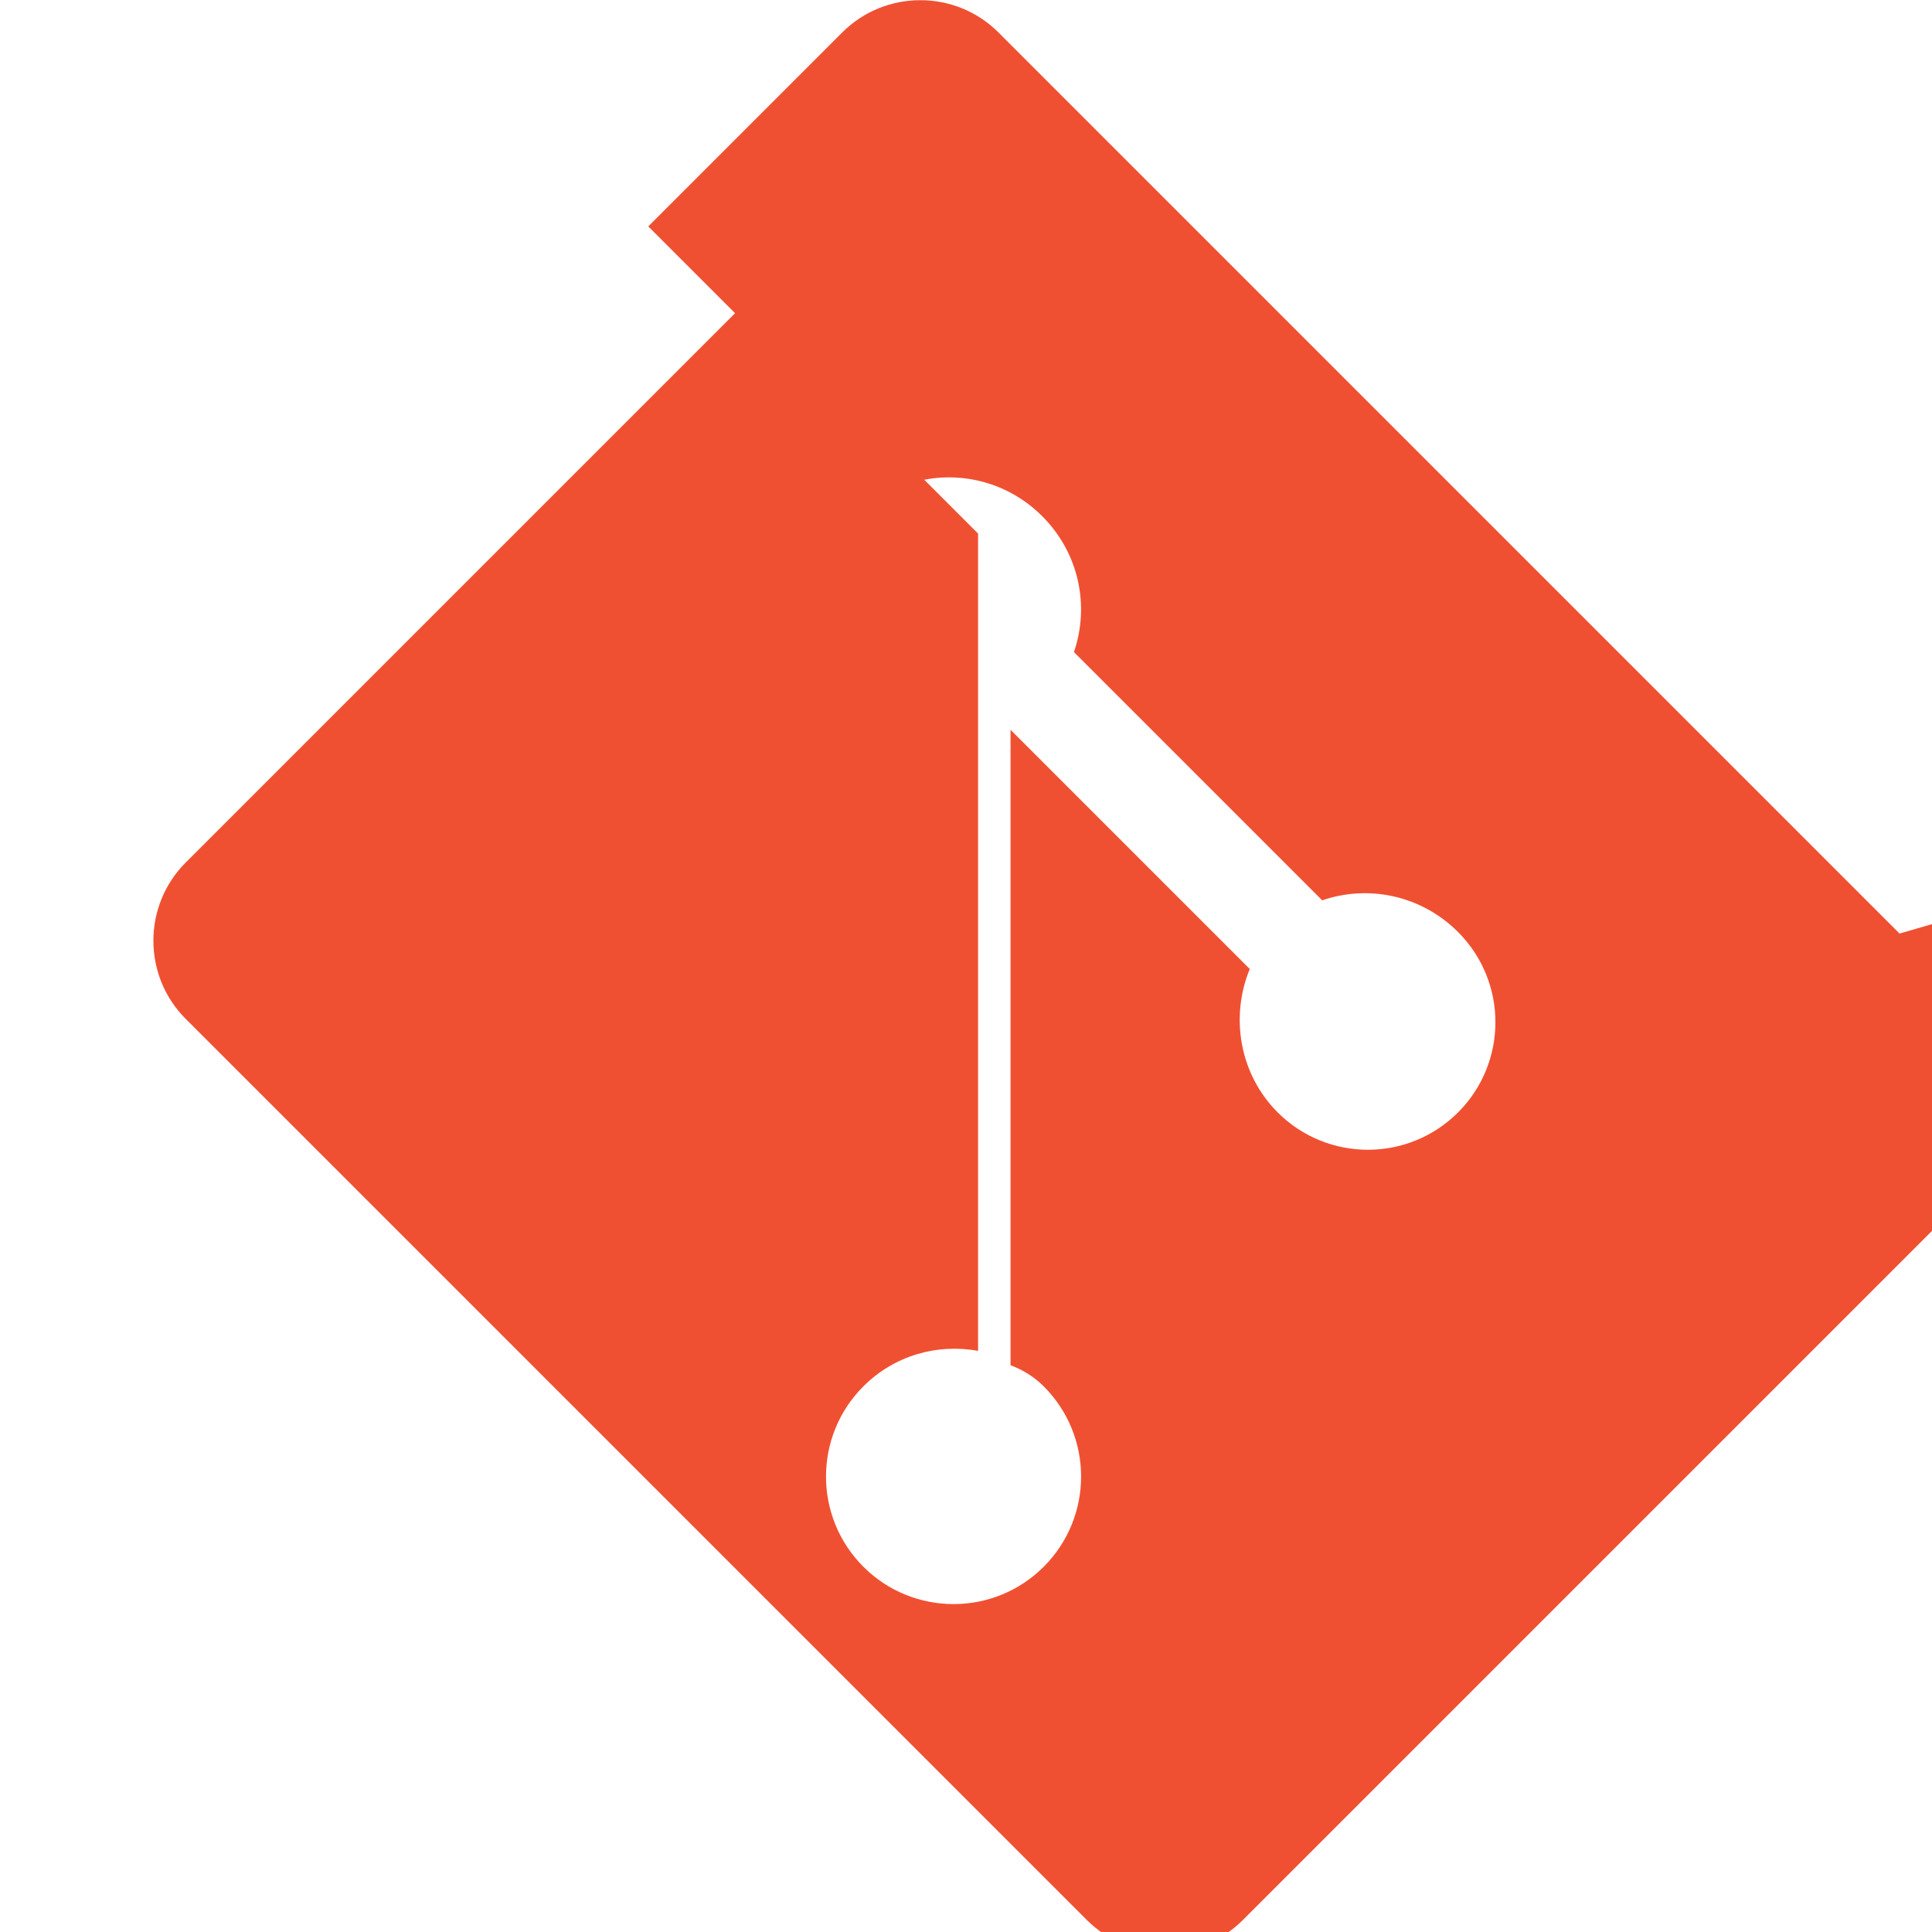
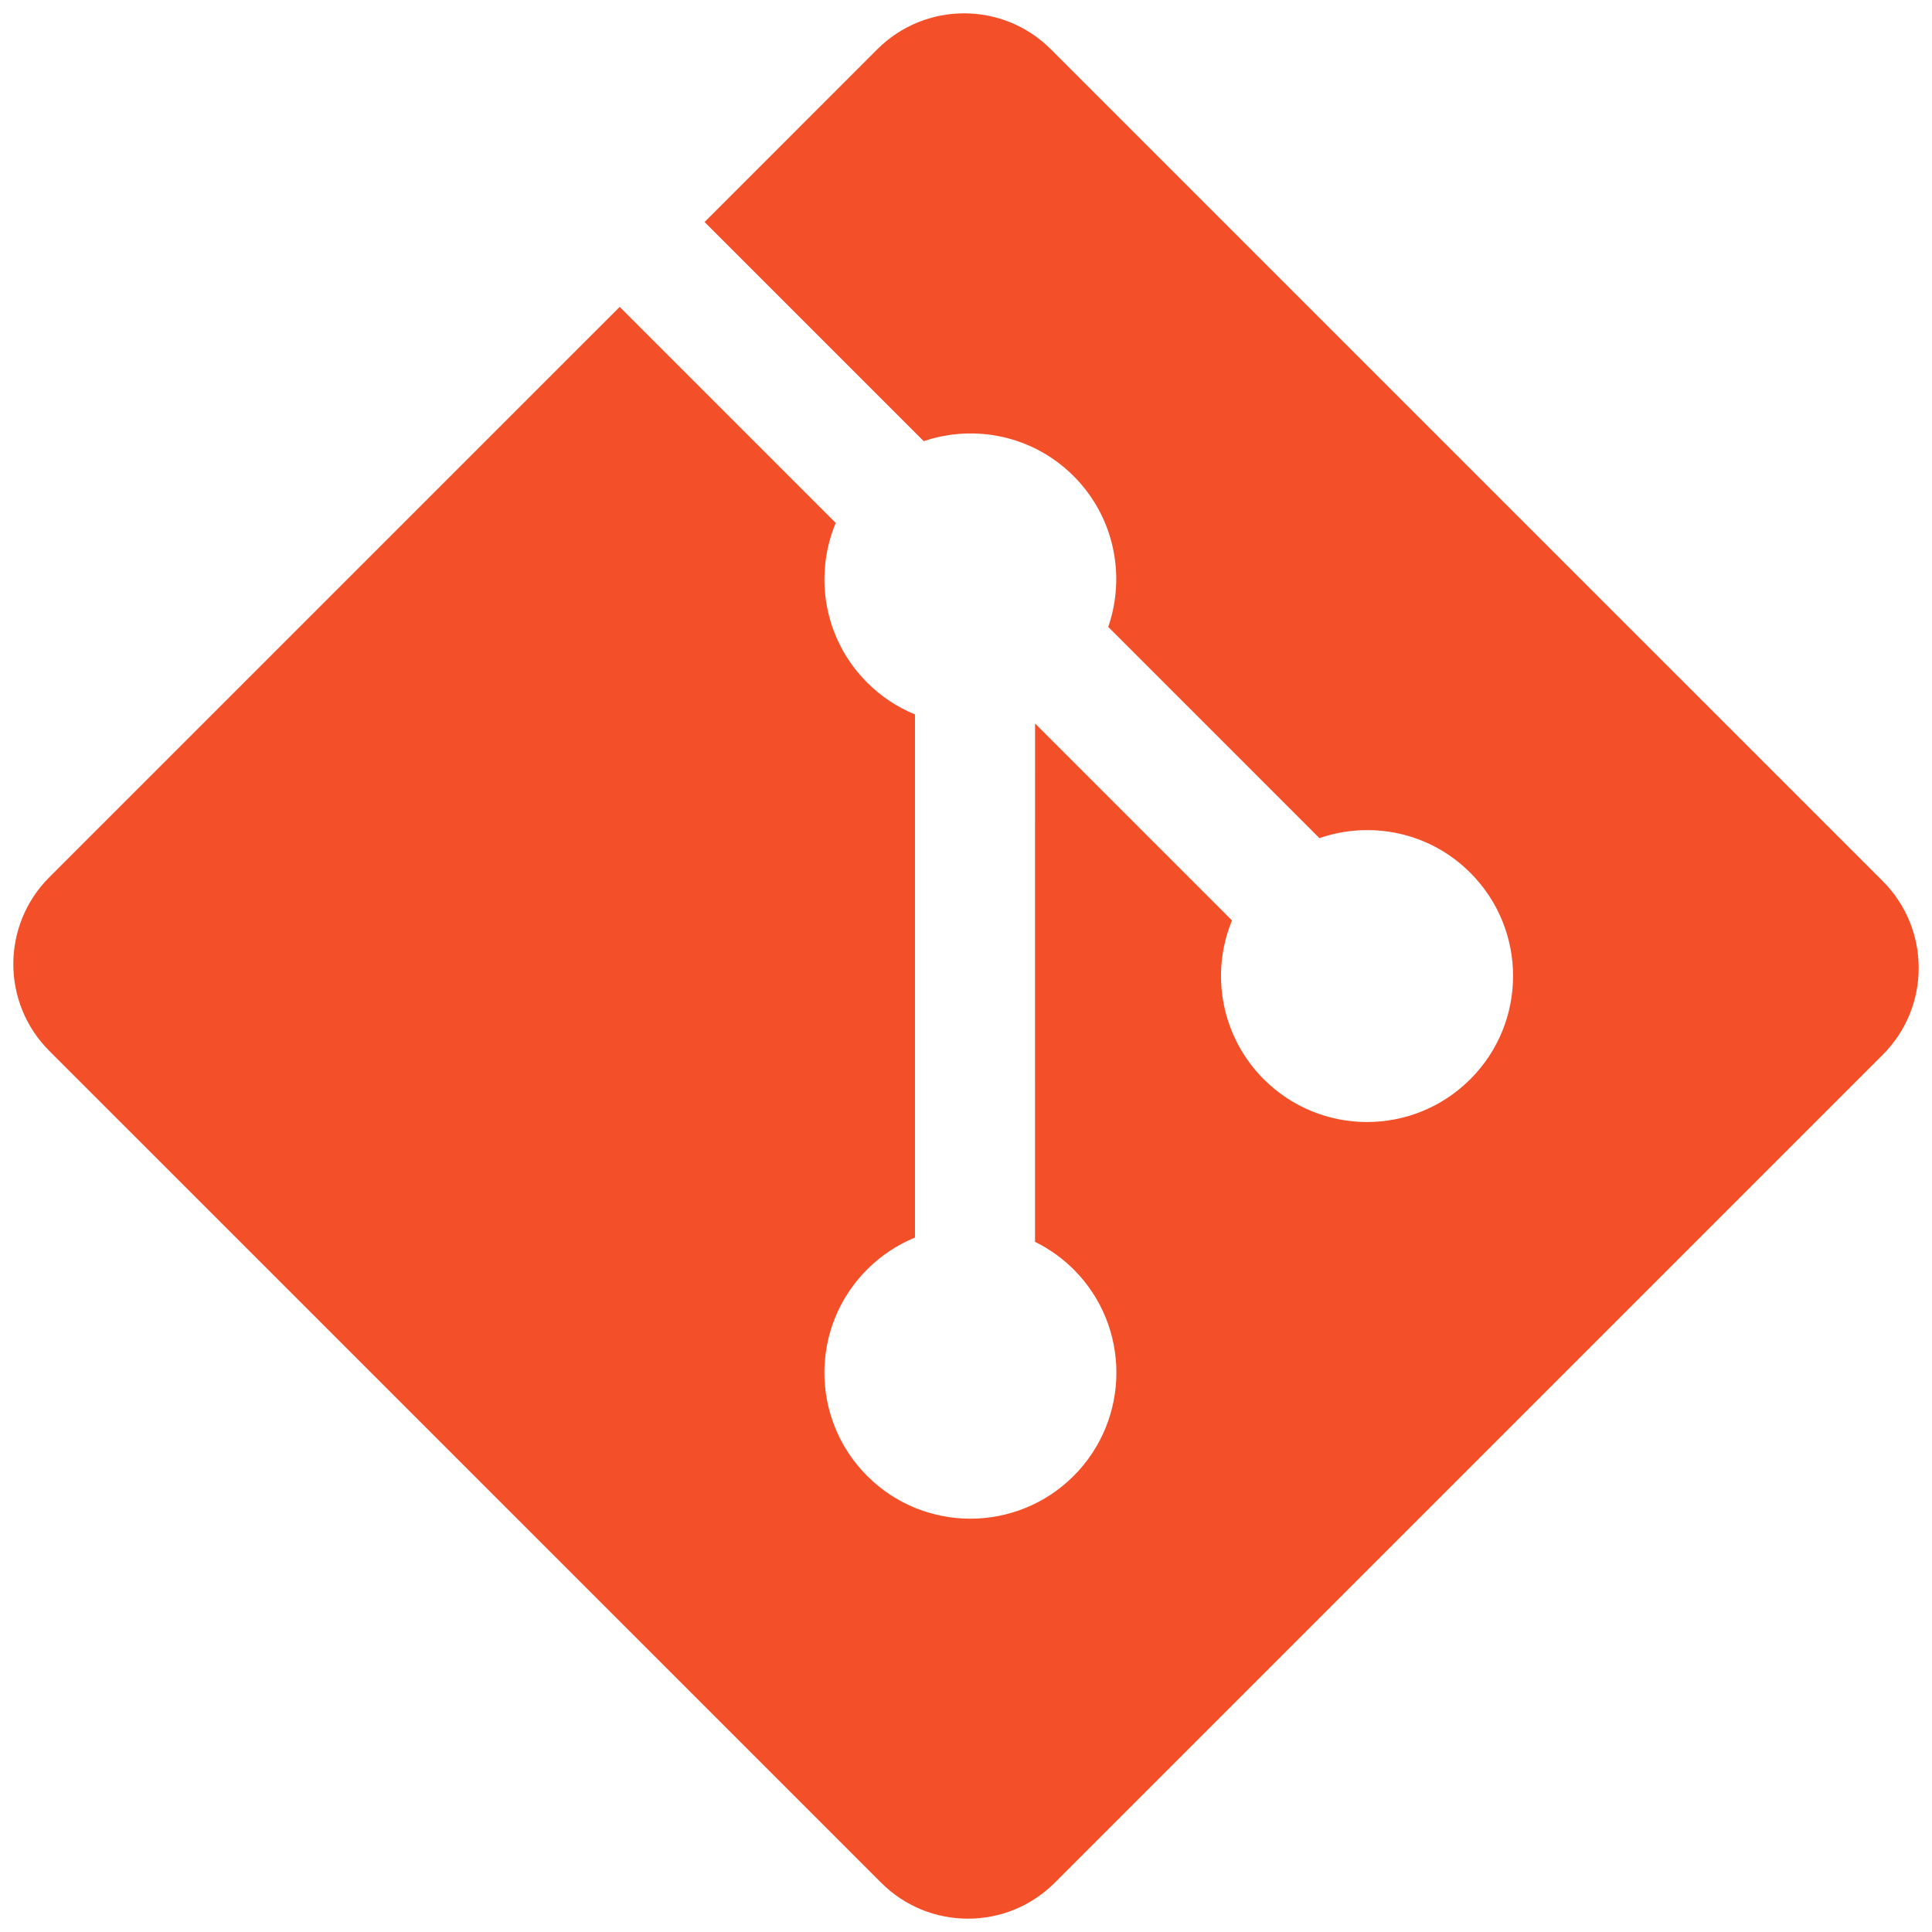
- <svg xmlns="http://www.w3.org/2000/svg" viewBox="0 0 256 256">
-   <path fill="#F05032" d="M251.7 123.7L132.3 4.3c-5.7-5.7-15-5.7-20.7 0l-25.7 25.7 34.2 34.2c6.1-2.1 13.1-0.7 18 4.2 4.9 4.9 6.3 11.9 4.2 18l32.9 32.9c6.1-2.1 13.1-0.7 18 4.2 6.6 6.6 6.6 17.3 0 23.9-6.6 6.6-17.3 6.6-23.9 0-5.1-5.1-6.3-12.7-3.7-19l-31.7-31.7v84.2c1.6 0.6 3.1 1.5 4.4 2.8 6.6 6.6 6.6 17.3 0 23.9-6.6 6.6-17.3 6.6-23.9 0-6.6-6.6-6.6-17.3 0-23.9 4.1-4.1 9.8-5.7 15.2-4.7V70.7l-30.7-30.7-74.3 74.3c-5.7 5.7-5.7 15 0 20.7l119.4 119.4c5.7 5.7 15 5.7 20.7 0l119.4-119.4c5.7-5.7 5.7-15 0-20.7z" />
+ <svg xmlns="http://www.w3.org/2000/svg" viewBox="0 0 128 128">
+   <path fill="#F34F29" d="M124.737 58.378L69.621 3.264c-3.172-3.174-8.32-3.174-11.497 0L46.68 14.71l14.518 14.518c3.375-1.139 7.243-.375 9.932 2.314 2.703 2.706 3.461 6.607 2.294 9.993l13.992 13.993c3.385-1.167 7.292-.413 9.994 2.295 3.78 3.777 3.78 9.9 0 13.679a9.673 9.673 0 01-13.683 0 9.677 9.677 0 01-2.105-10.521L68.574 47.933l-.002 34.341a9.708 9.708 0 012.559 1.828c3.778 3.777 3.778 9.898 0 13.683-3.779 3.777-9.904 3.777-13.679 0-3.778-3.784-3.778-9.905 0-13.683a9.65 9.65 0 013.167-2.11V47.333a9.581 9.581 0 01-3.167-2.111c-2.862-2.860-3.551-7.06-2.083-10.576L41.056 20.333 3.264 58.123a8.133 8.133 0 000 11.5l55.117 55.114c3.174 3.174 8.32 3.174 11.499 0l54.858-54.858a8.135 8.135 0 00-.001-11.501z" />
</svg>
